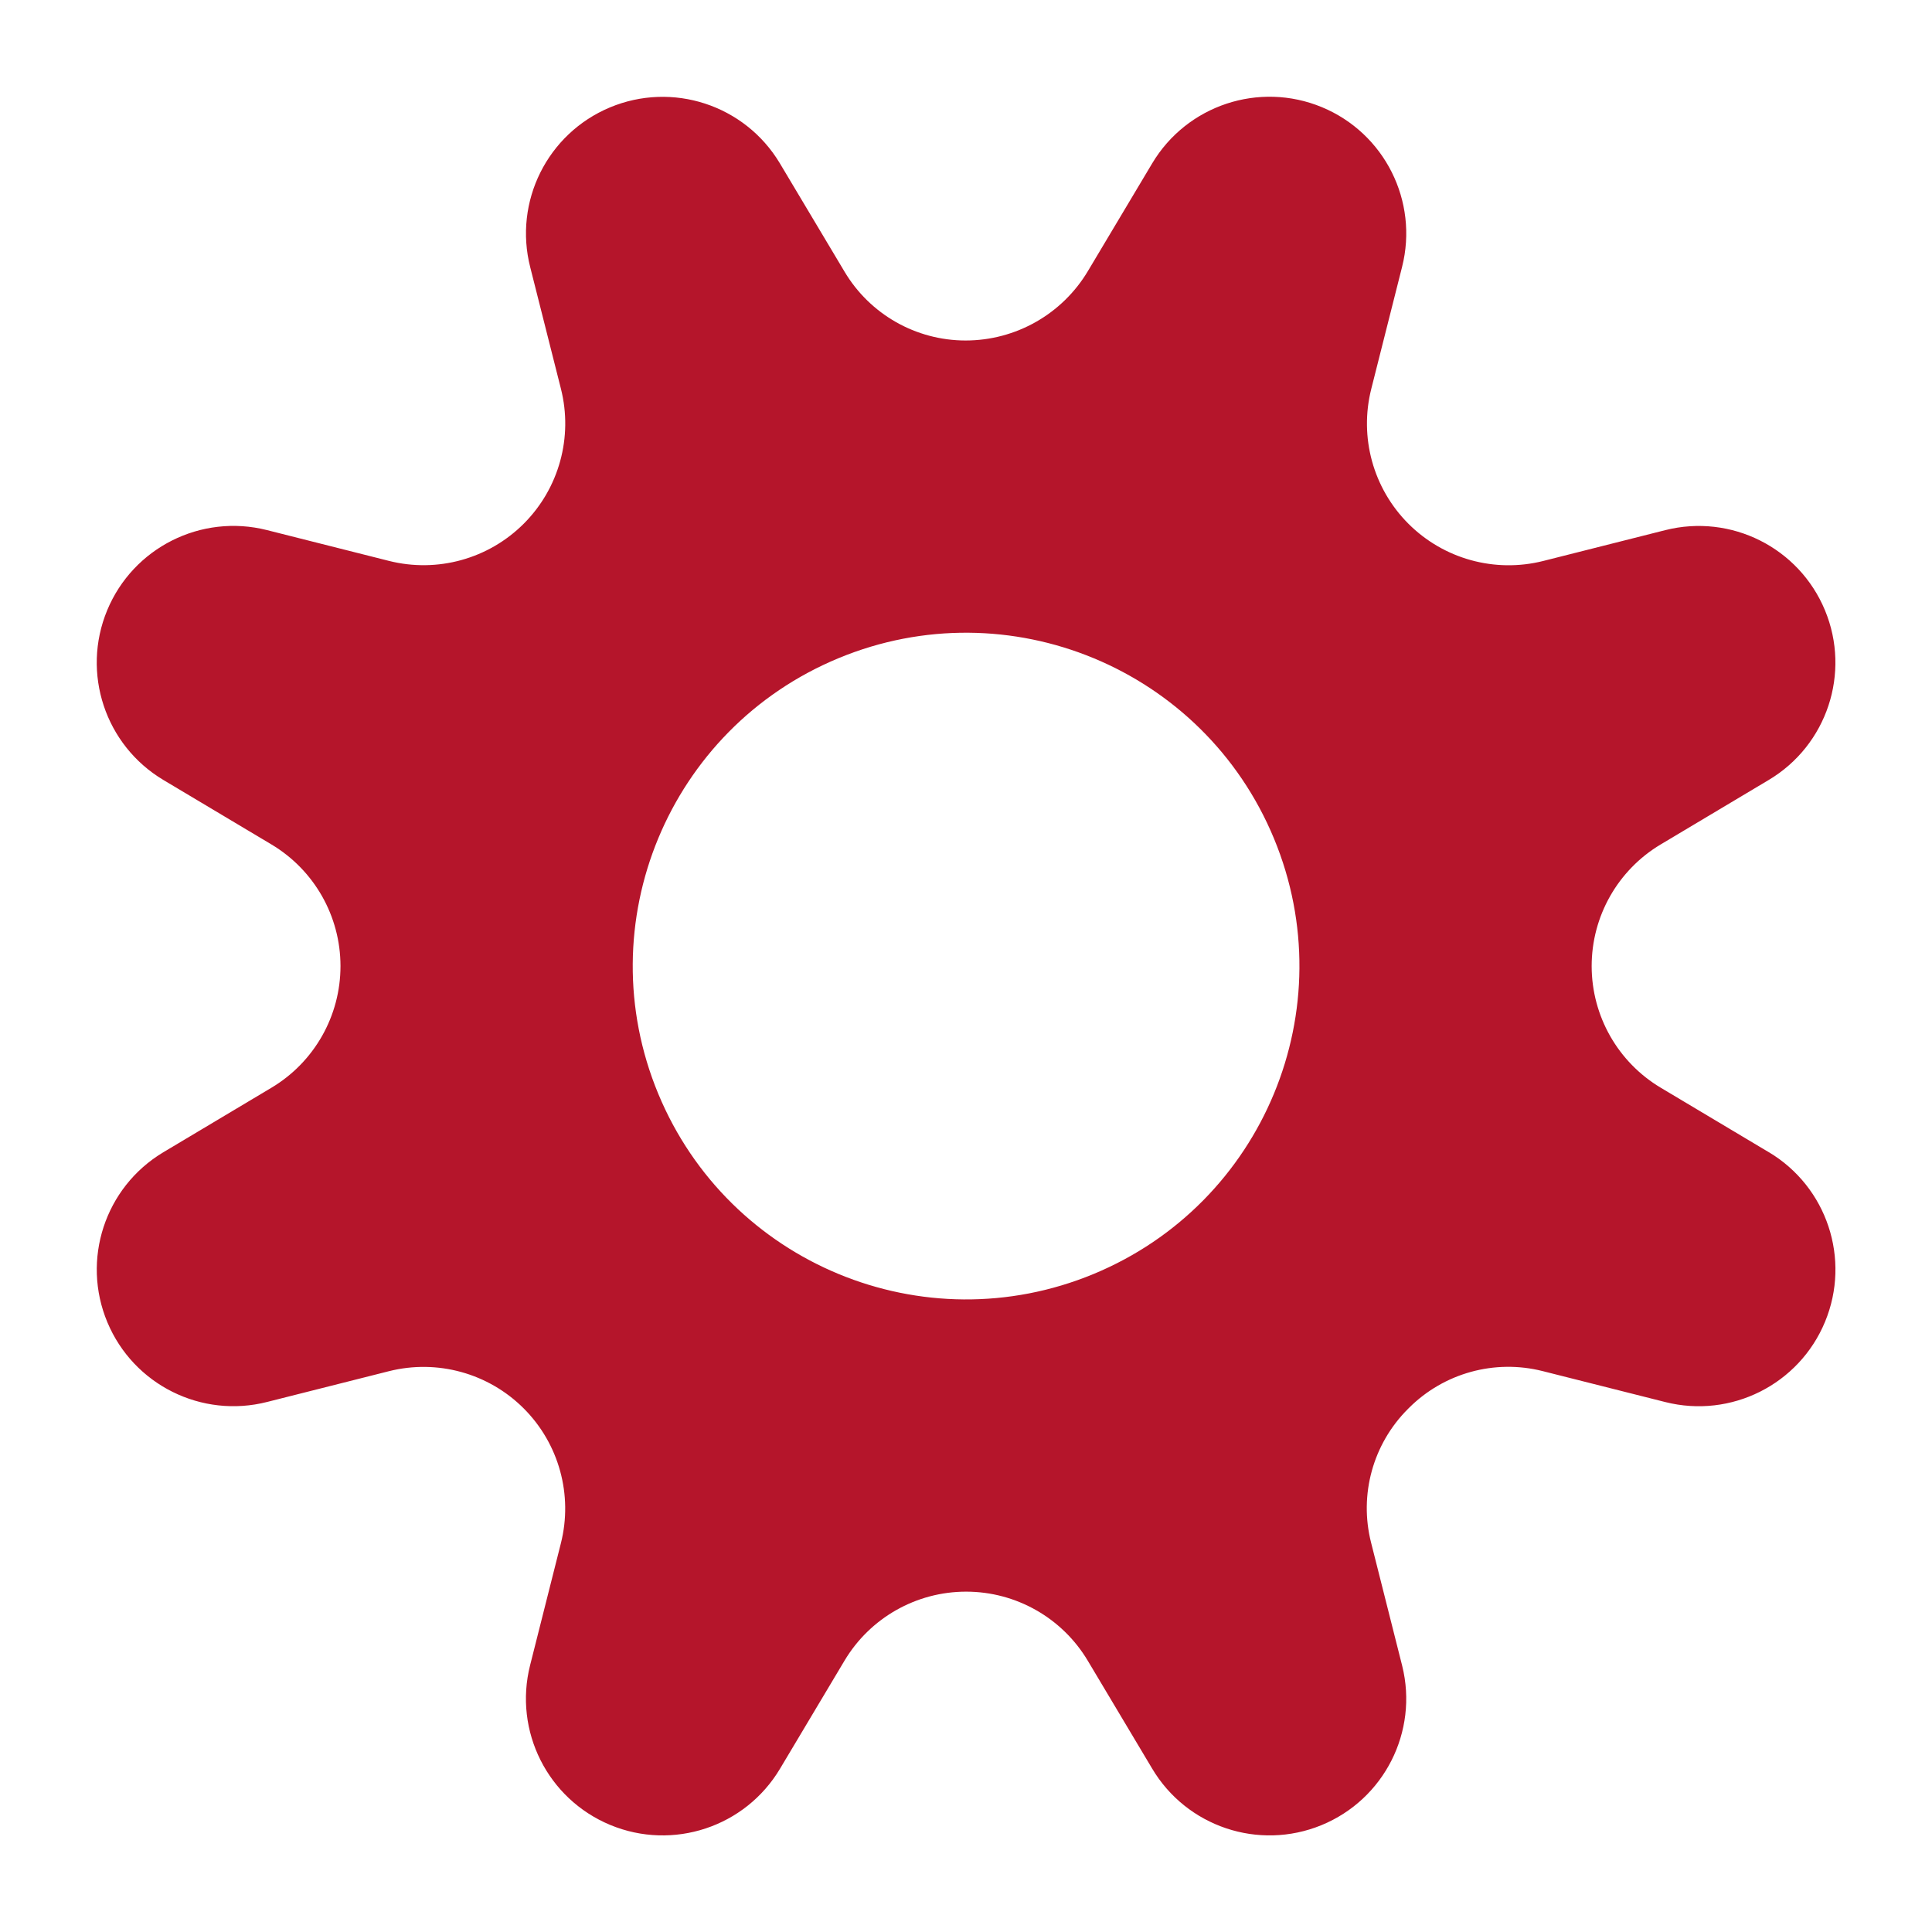
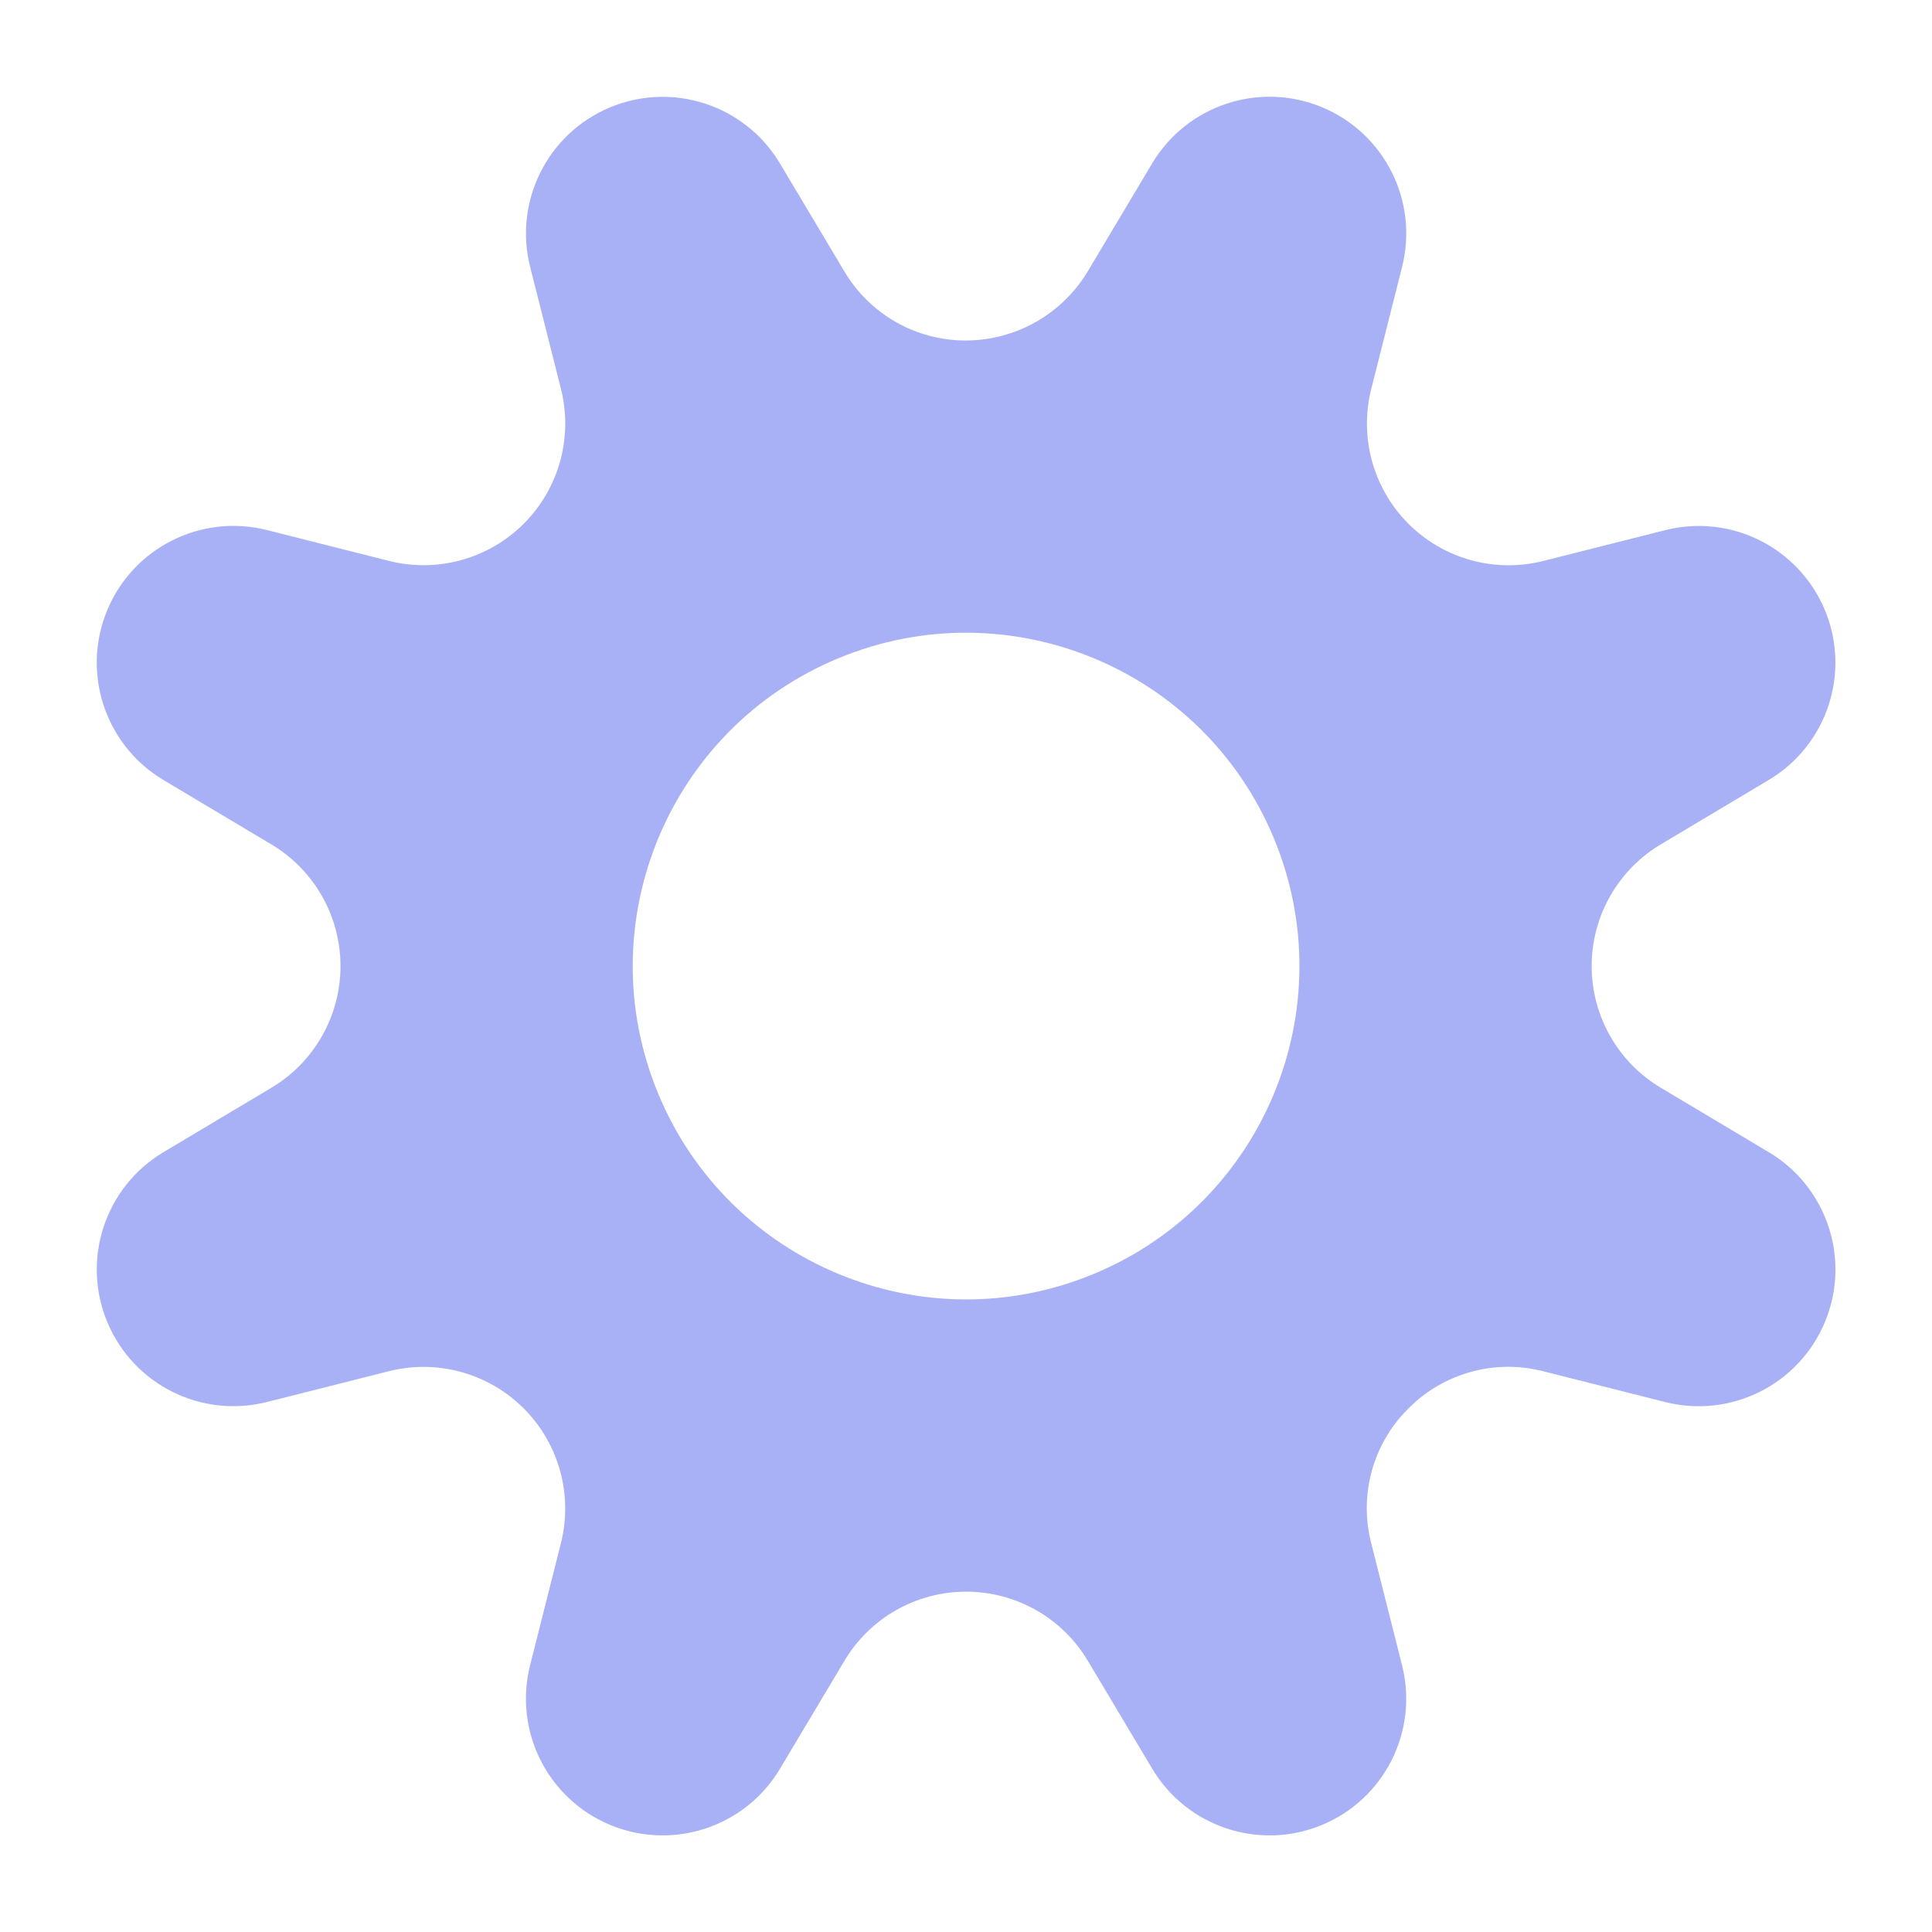
- <svg xmlns="http://www.w3.org/2000/svg" fill="#B5152B" data-name="Layer 1" viewBox="0 0 100 100" x="0px" y="0px">
+ <svg xmlns="http://www.w3.org/2000/svg" fill="#A8B1F5" data-name="Layer 1" viewBox="0 0 100 100" x="0px" y="0px">
  <path d="M91.55,59.636l-5.586-3.333a7.333,7.333,0,0,1-.009-12.594l5.592-3.337a7.072,7.072,0,0,0-5.356-12.931l-6.314,1.595a7.333,7.333,0,0,1-8.899-8.912l1.593-6.307A7.075,7.075,0,0,0,59.636,8.458L56.311,14.029a7.373,7.373,0,0,1-6.333,3.595A7.294,7.294,0,0,1,43.717,14.068L40.354,8.434A7.072,7.072,0,0,0,27.446,13.838l1.587,6.283a7.333,7.333,0,0,1-8.9,8.911L13.816,27.437A7.075,7.075,0,0,0,8.458,40.372L14.044,43.705a7.333,7.333,0,0,1,.009,12.594L8.434,59.653A7.072,7.072,0,0,0,13.838,72.562l6.293-1.589a7.333,7.333,0,0,1,8.899,8.912L27.438,86.192a7.075,7.075,0,0,0,12.935,5.358l3.339-5.595a7.333,7.333,0,0,1,12.594.008l3.321,5.565a7.072,7.072,0,0,0,12.95-5.306l-1.612-6.384a7.253,7.253,0,0,1,1.902-6.903l.057-.057a7.272,7.272,0,0,1,6.924-1.91l6.346,1.602a7.075,7.075,0,0,0,5.358-12.935ZM56.605,65.941a17.25,17.25,0,1,1,9.336-22.539A17.25,17.25,0,0,1,56.605,65.941Z" />
</svg>
